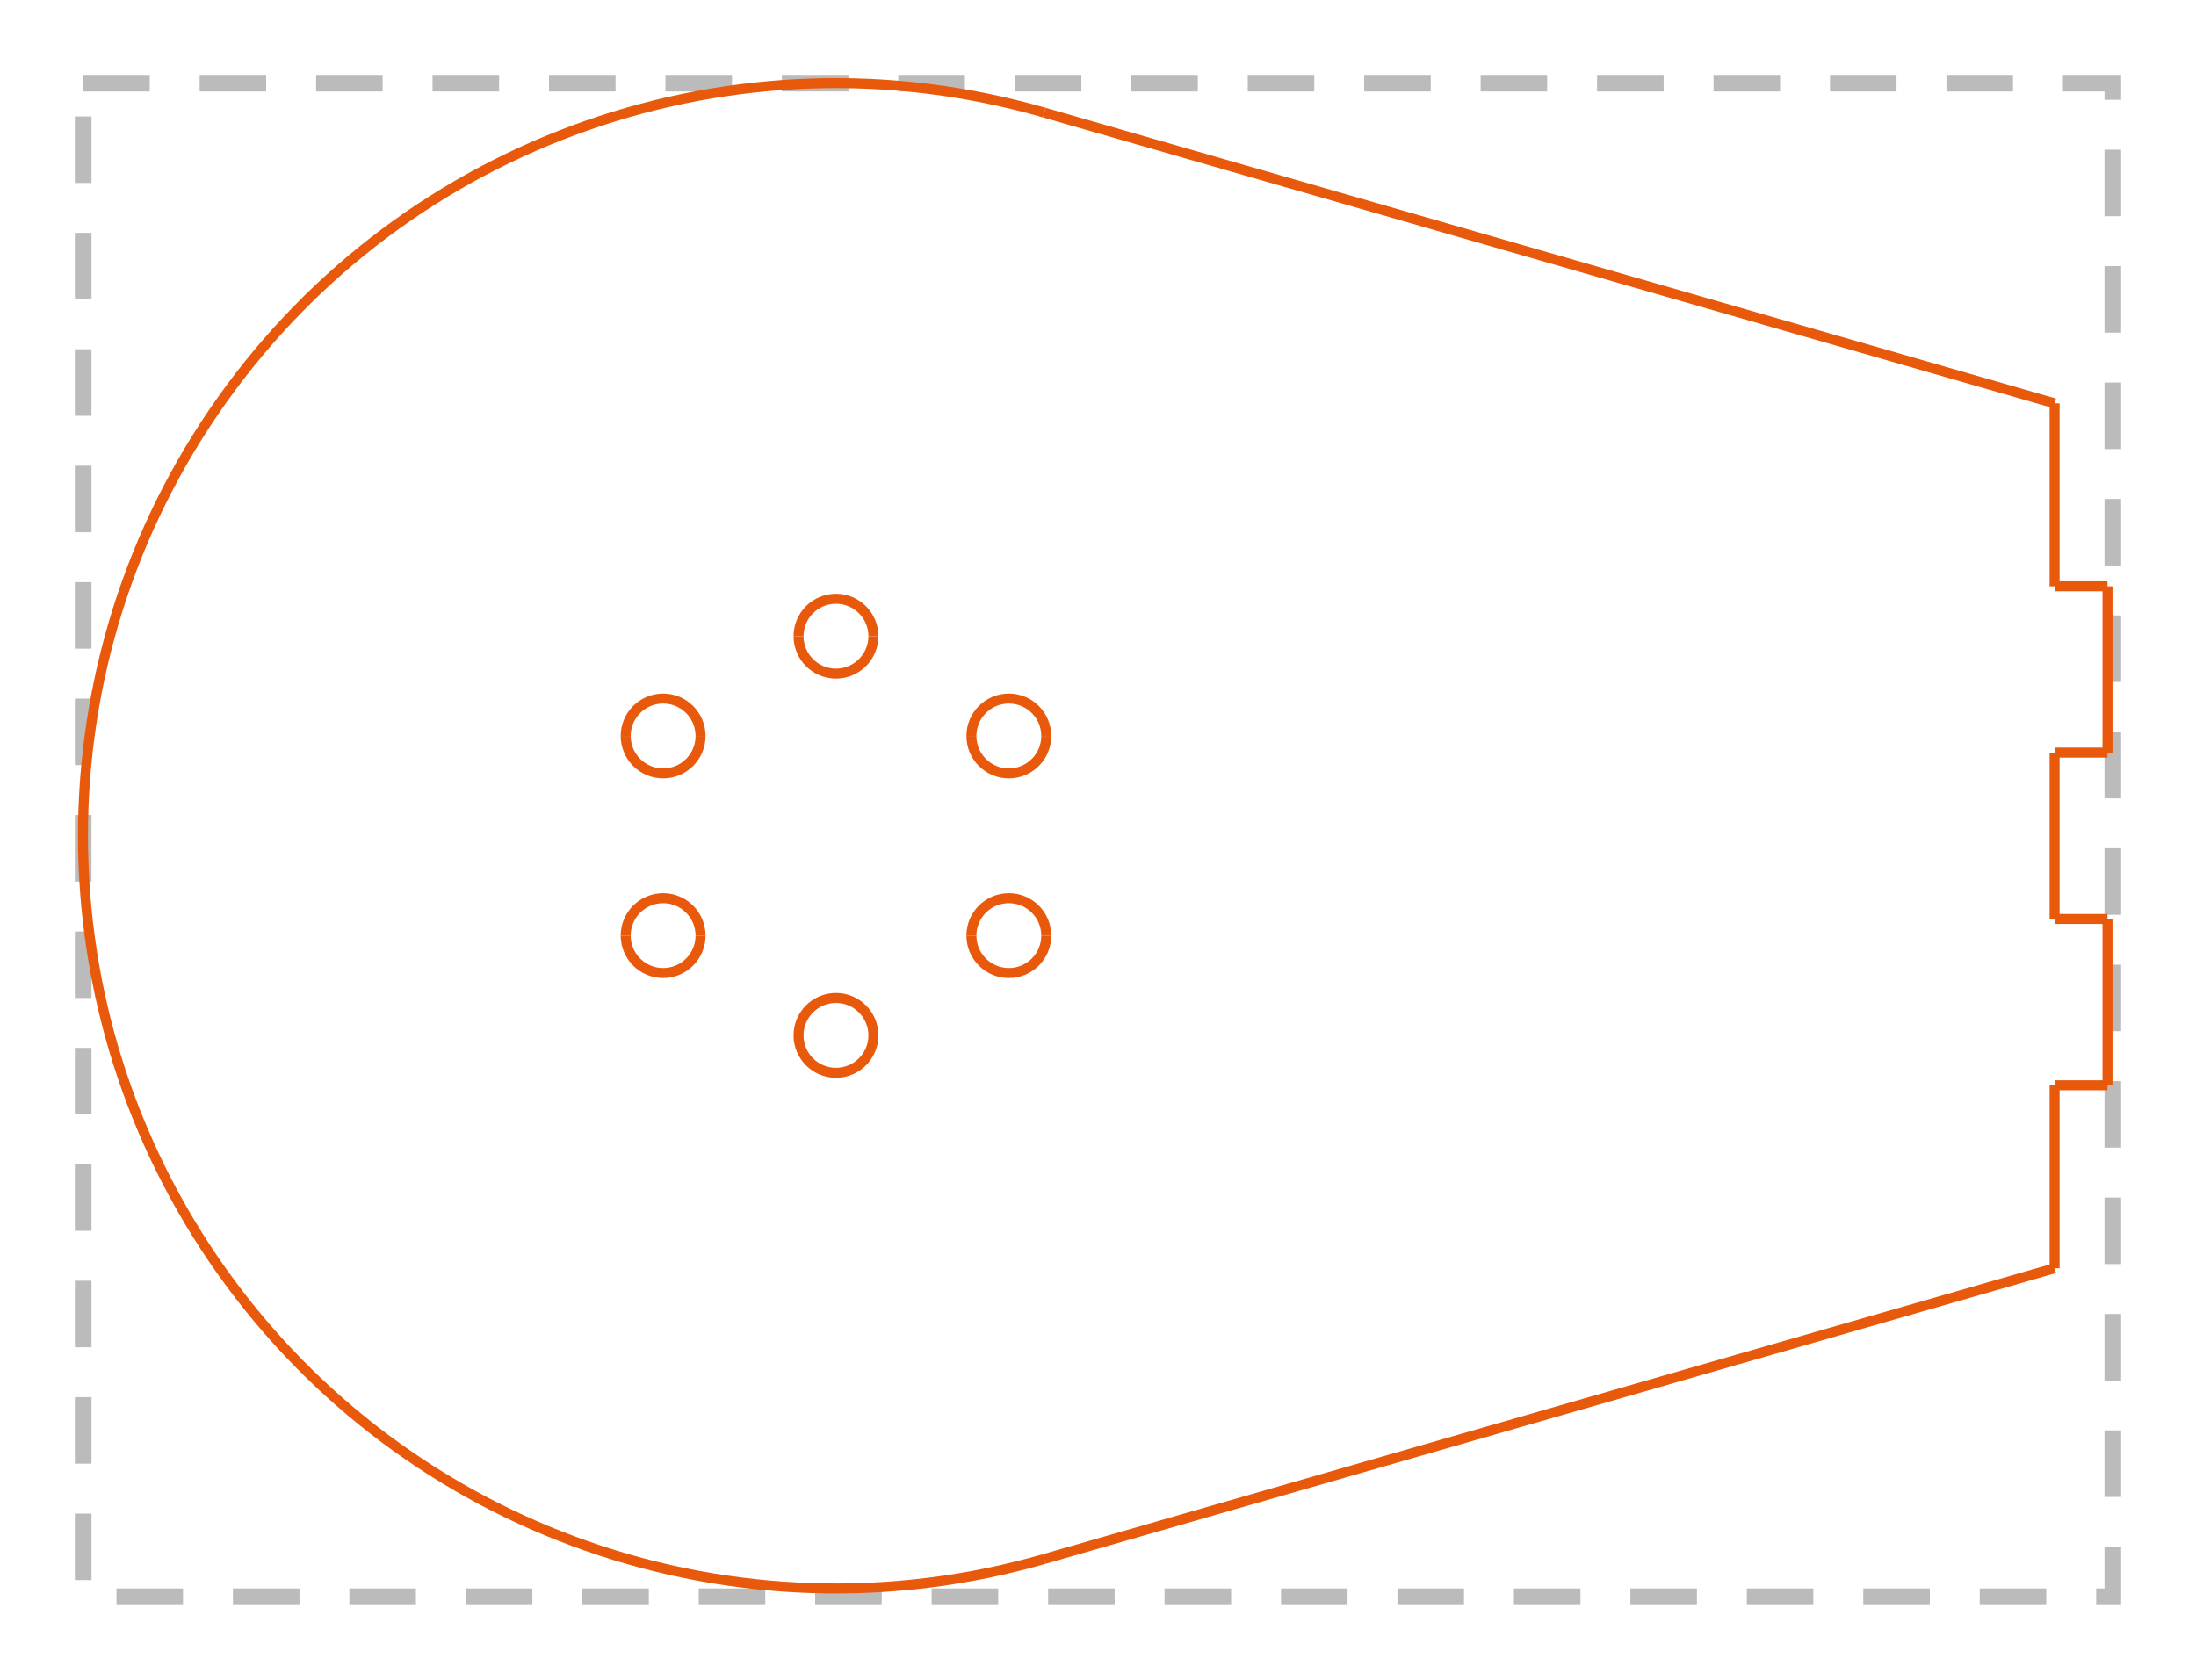
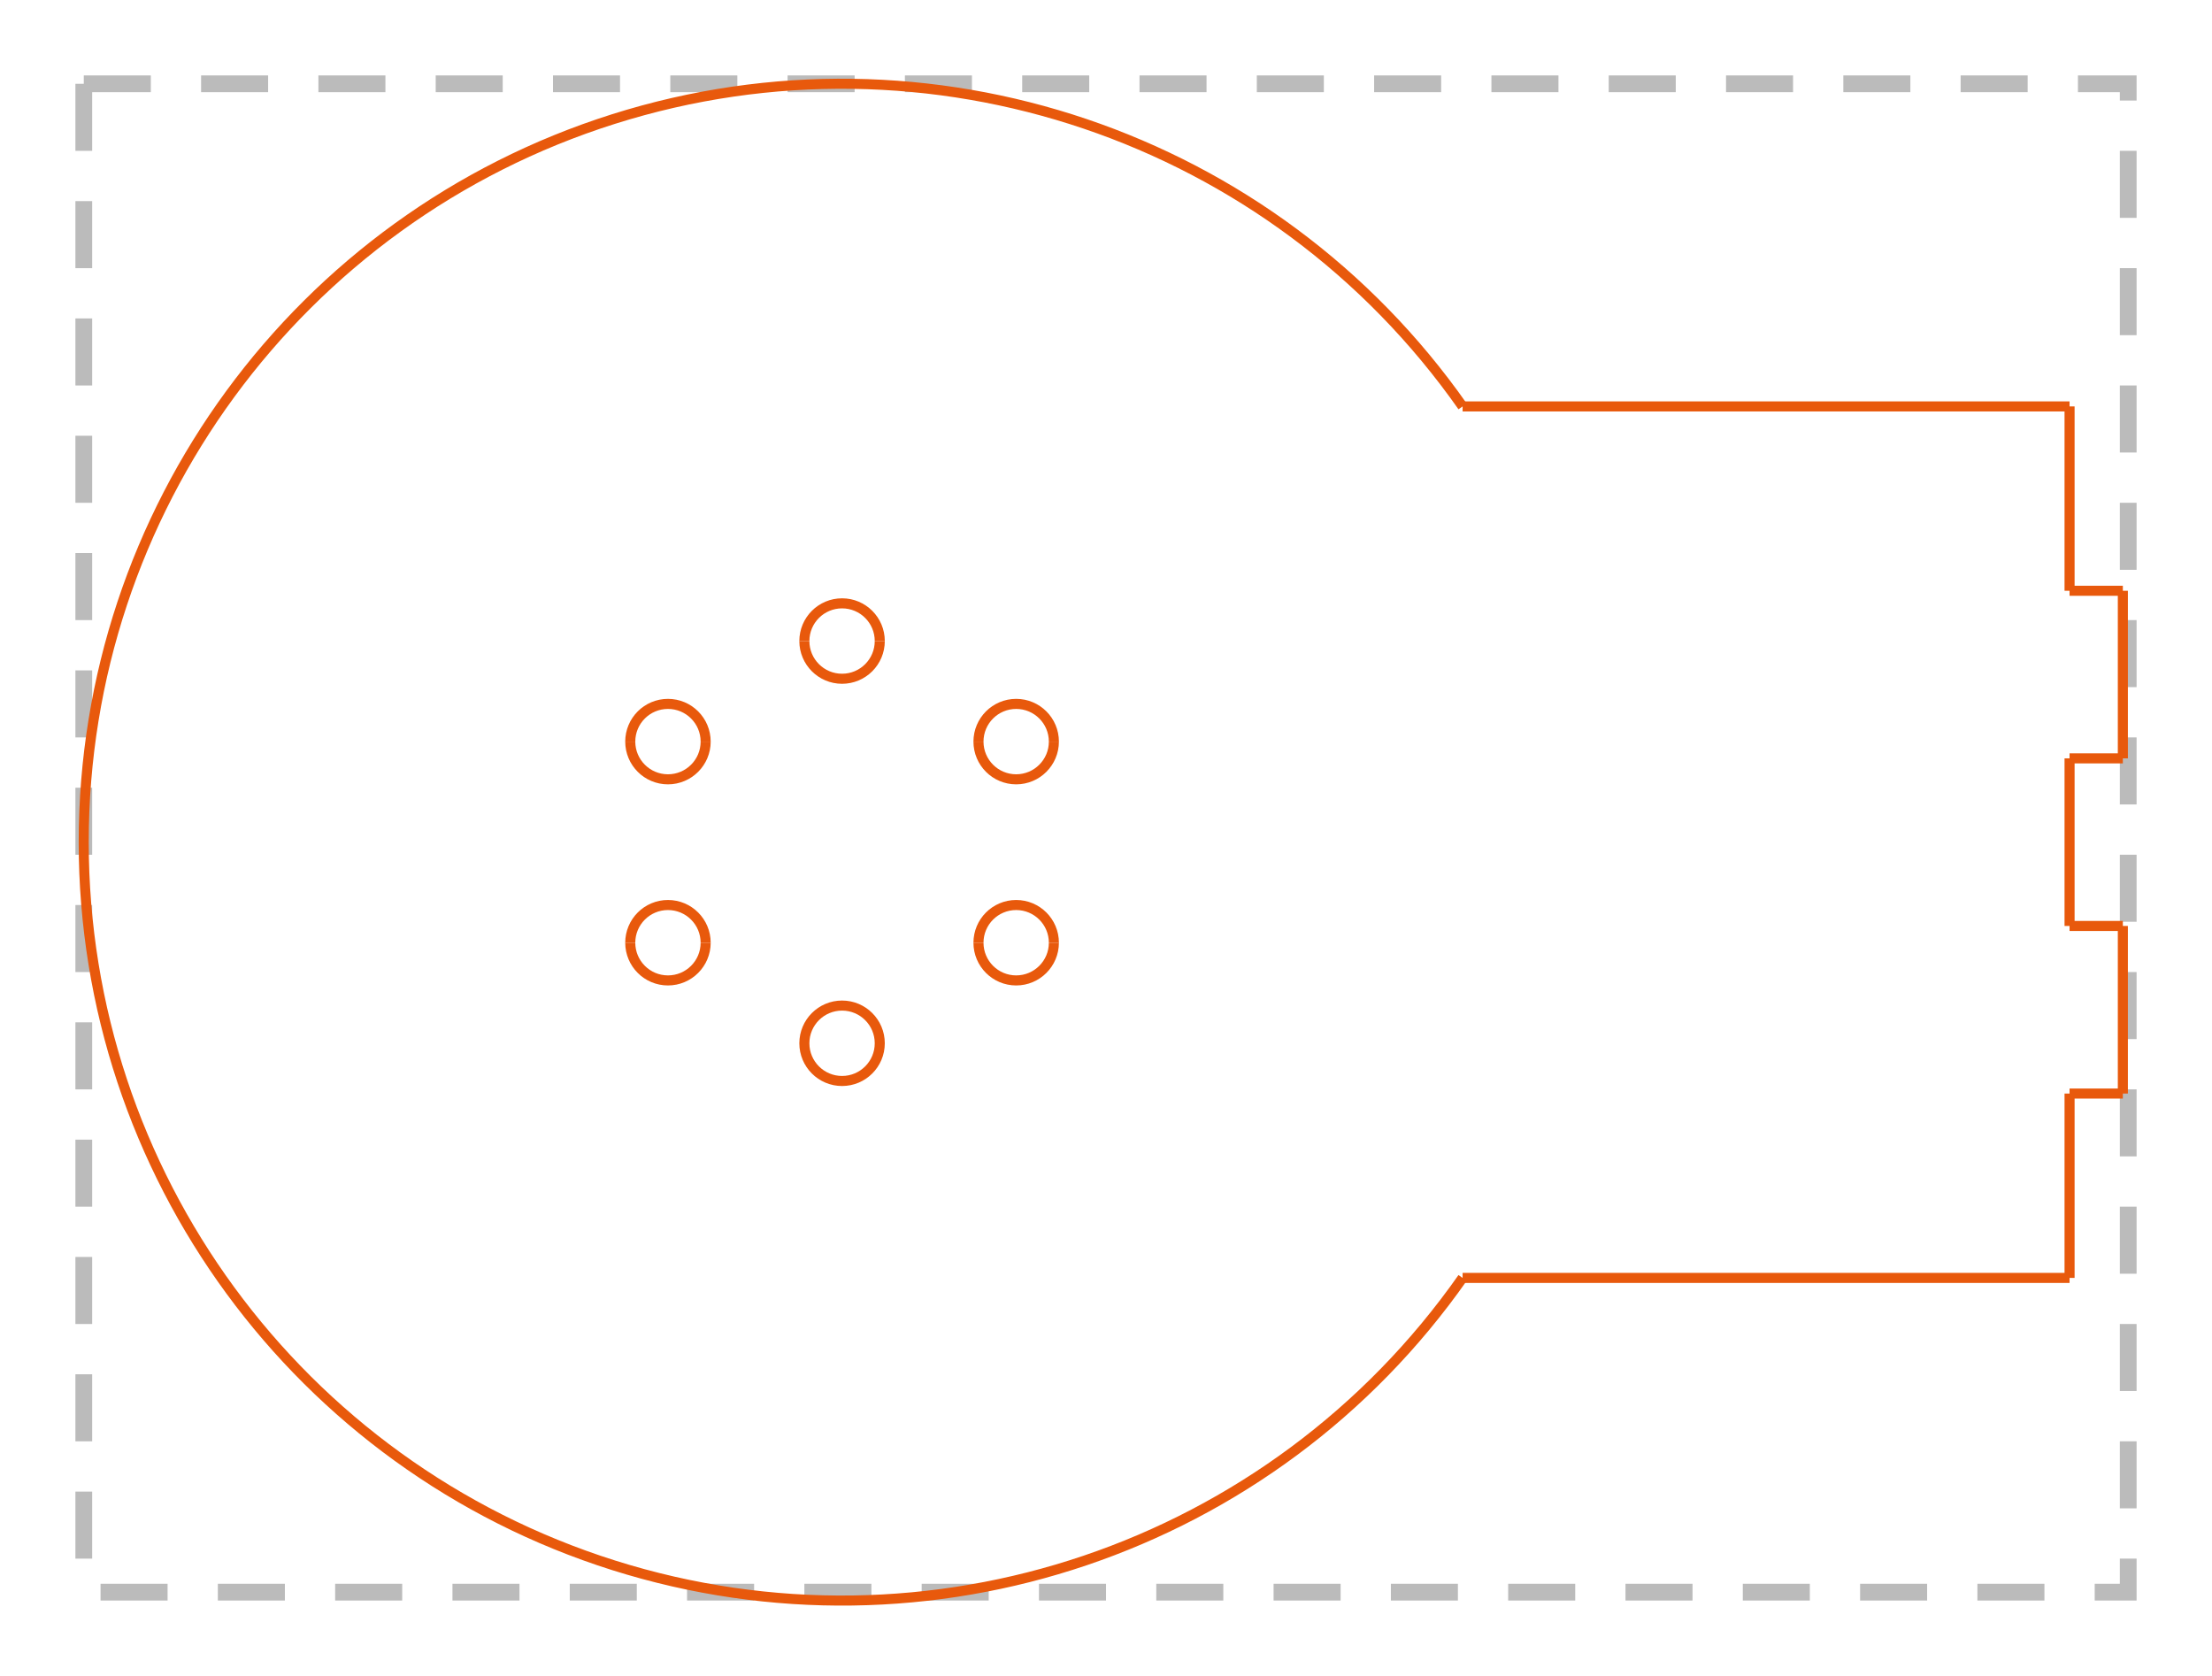
- <svg xmlns="http://www.w3.org/2000/svg" viewBox="-5 -5 132 101" width="132mm" height="101mm">
-   <rect x="0" y="0" width="122" height="91" fill="none" stroke="#bbb" stroke-dasharray="4 3" />
+ <svg xmlns="http://www.w3.org/2000/svg" viewBox="-5 -5 132 100" width="132mm" height="100mm">
+   <rect x="0" y="0" width="122" height="90" fill="none" stroke="#bbb" stroke-dasharray="4 3" />
  <g fill="none" stroke="#e8590c" stroke-width="0.6">
    <line x1="118.50" y1="71.25" x2="118.50" y2="60.25" />
    <line x1="118.50" y1="60.25" x2="121.68" y2="60.25" />
    <line x1="121.68" y1="60.25" x2="121.68" y2="50.25" />
    <line x1="121.68" y1="50.25" x2="118.50" y2="50.25" />
    <line x1="118.50" y1="50.25" x2="118.50" y2="40.25" />
    <line x1="118.50" y1="40.25" x2="121.68" y2="40.25" />
    <line x1="121.68" y1="40.25" x2="121.68" y2="30.25" />
    <line x1="121.68" y1="30.25" x2="118.50" y2="30.25" />
    <line x1="118.50" y1="30.25" x2="118.50" y2="19.25" />
-     <line x1="118.50" y1="19.25" x2="57.77" y2="1.77" />
-     <path d="M 57.77 1.77 A 45.25 45.25 0 1 0 57.77 88.73" />
-     <line x1="57.77" y1="88.73" x2="118.50" y2="71.25" />
+     <line x1="118.50" y1="19.25" x2="82.28" y2="19.25" />
+     <path d="M 82.28 19.25 A 45.25 45.25 0 1 0 82.28 71.25" />
+     <line x1="82.28" y1="71.25" x2="118.50" y2="71.25" />
    <path d="M 57.89 39.25 A 2.25 2.25 0 0 0 53.39 39.25" />
    <path d="M 53.39 39.25 A 2.25 2.25 0 0 0 57.89 39.25" />
    <path d="M 47.50 33.25 A 2.25 2.25 0 0 0 43.00 33.25" />
    <path d="M 43.00 33.25 A 2.25 2.25 0 0 0 47.50 33.25" />
    <path d="M 37.11 39.25 A 2.25 2.25 0 0 0 32.61 39.25" />
    <path d="M 32.61 39.25 A 2.25 2.25 0 0 0 37.11 39.25" />
    <path d="M 37.11 51.25 A 2.25 2.25 0 0 0 32.61 51.25" />
    <path d="M 32.61 51.25 A 2.25 2.25 0 0 0 37.11 51.25" />
    <path d="M 47.50 57.25 A 2.25 2.25 0 0 0 43.00 57.25" />
    <path d="M 43.00 57.25 A 2.25 2.25 0 0 0 47.50 57.25" />
    <path d="M 57.89 51.25 A 2.25 2.25 0 0 0 53.39 51.25" />
    <path d="M 53.39 51.25 A 2.25 2.25 0 0 0 57.89 51.25" />
  </g>
</svg>
